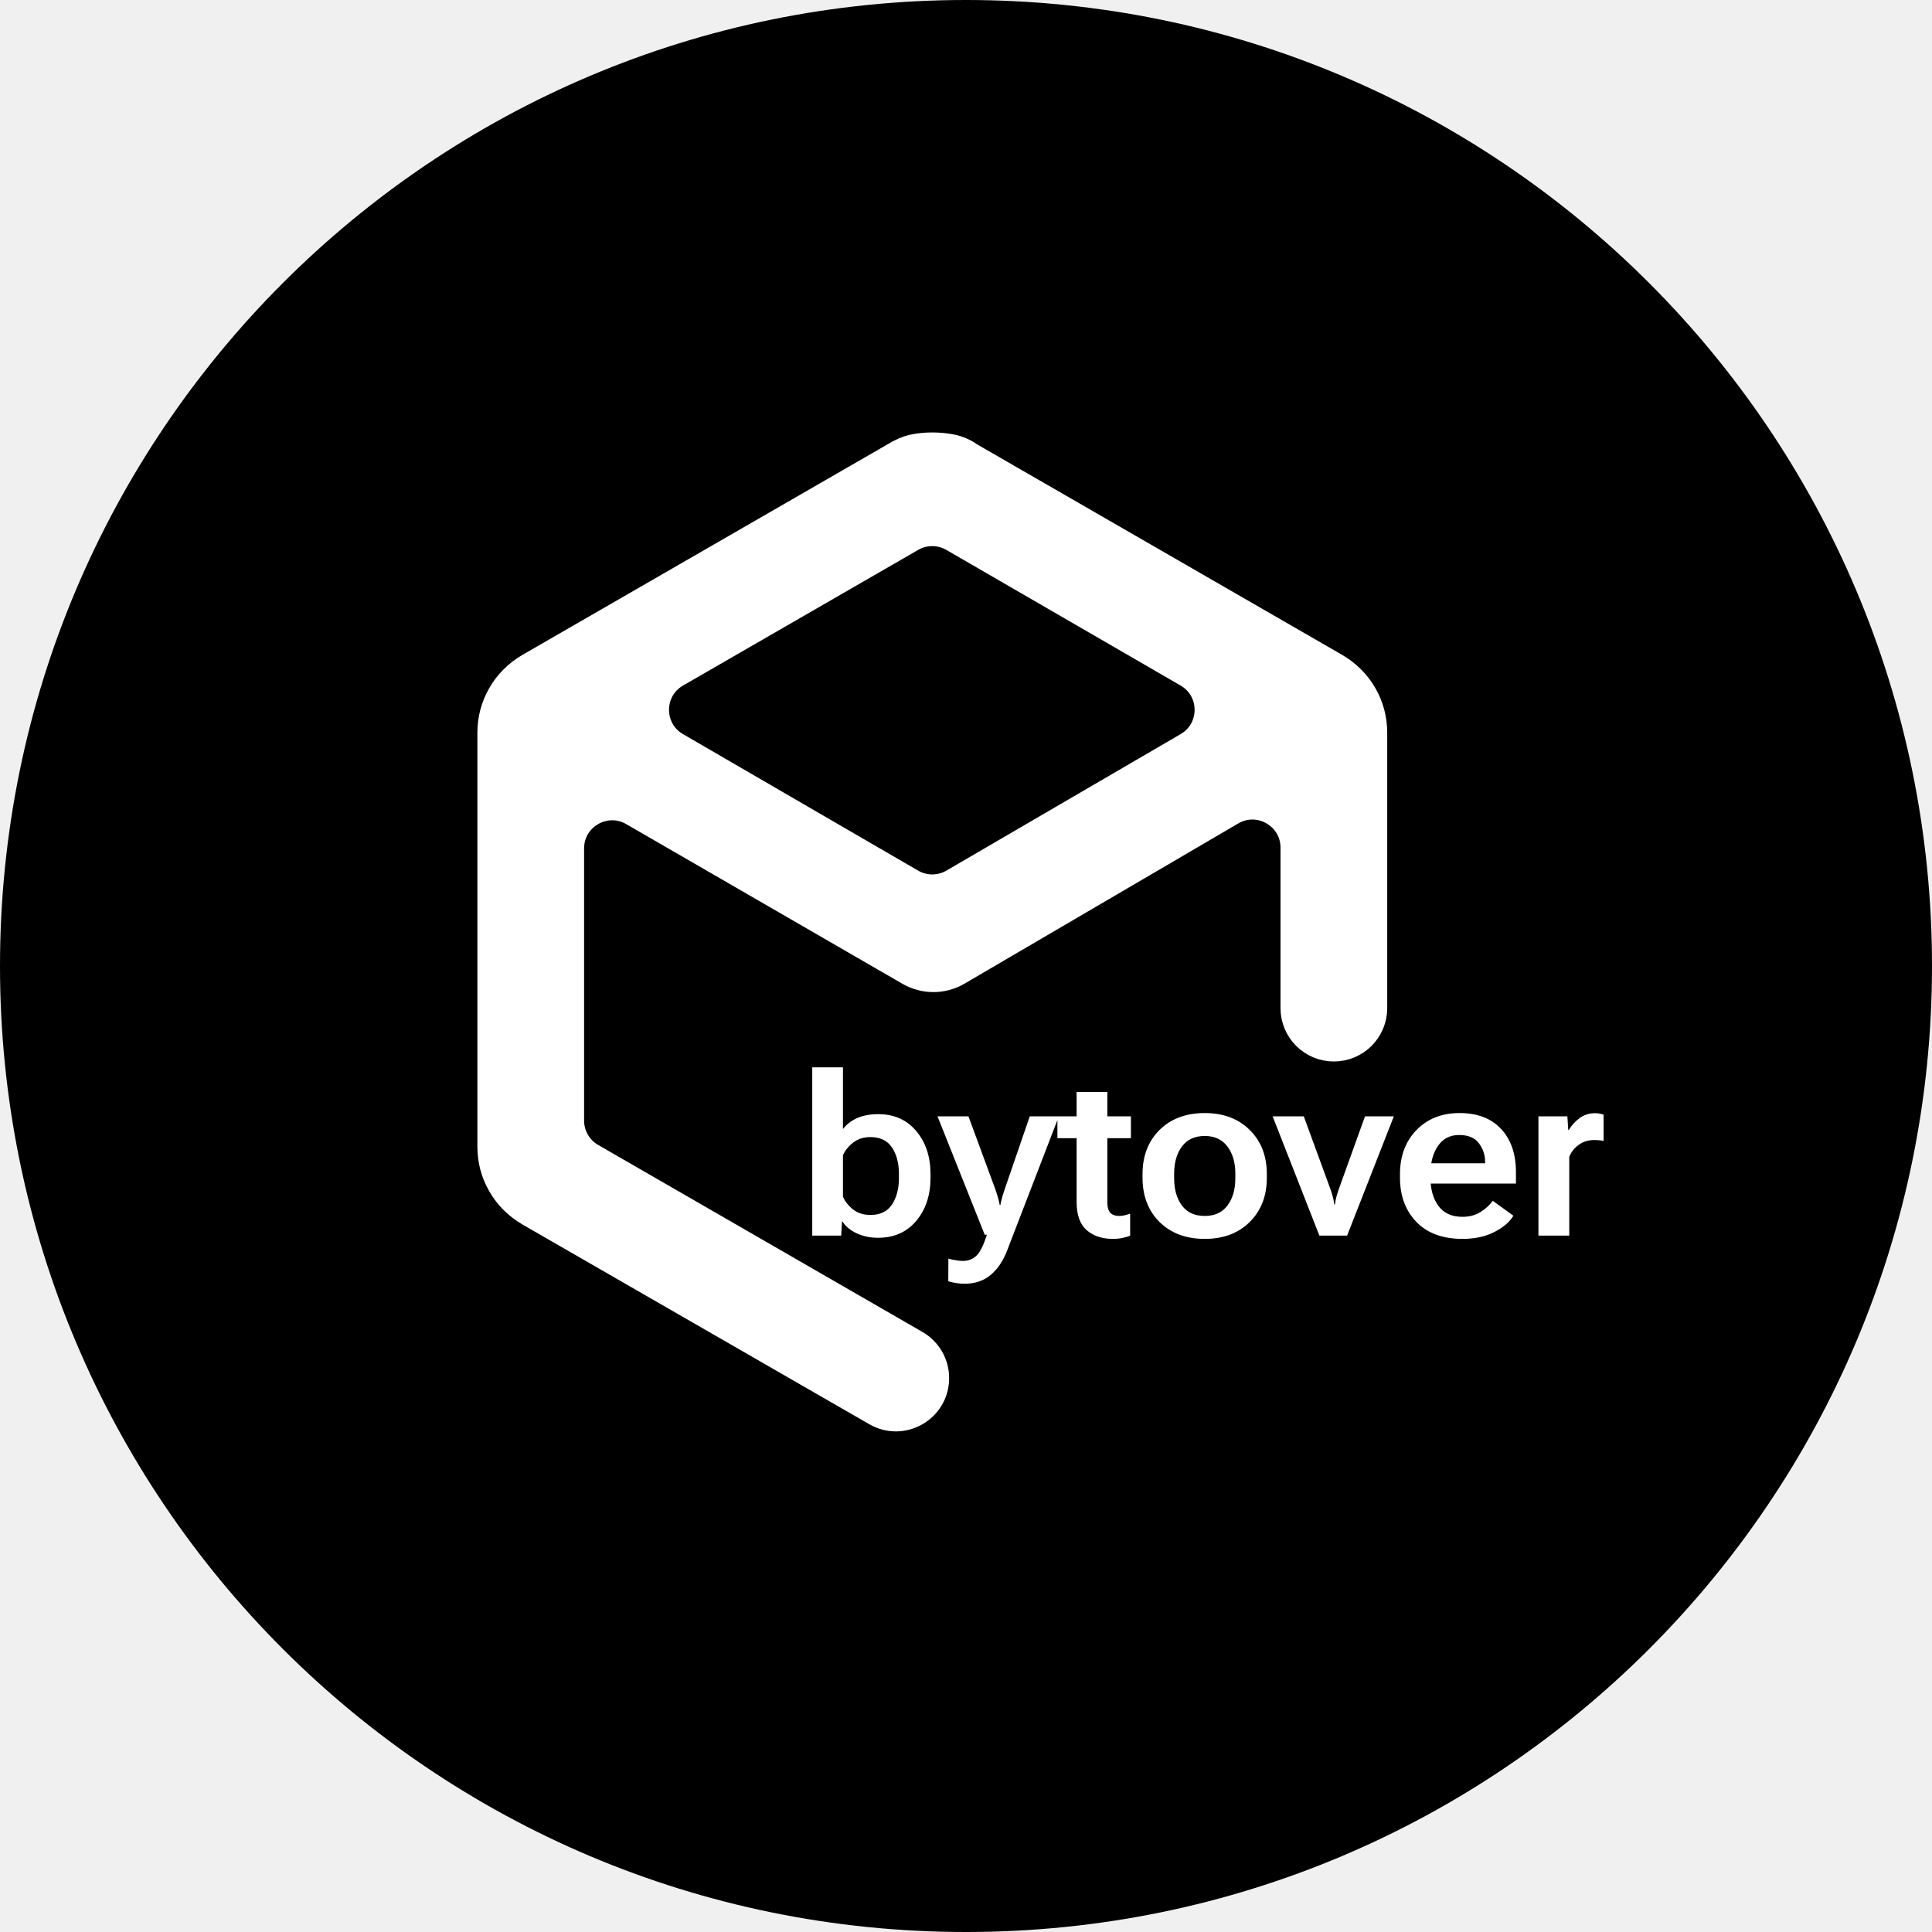
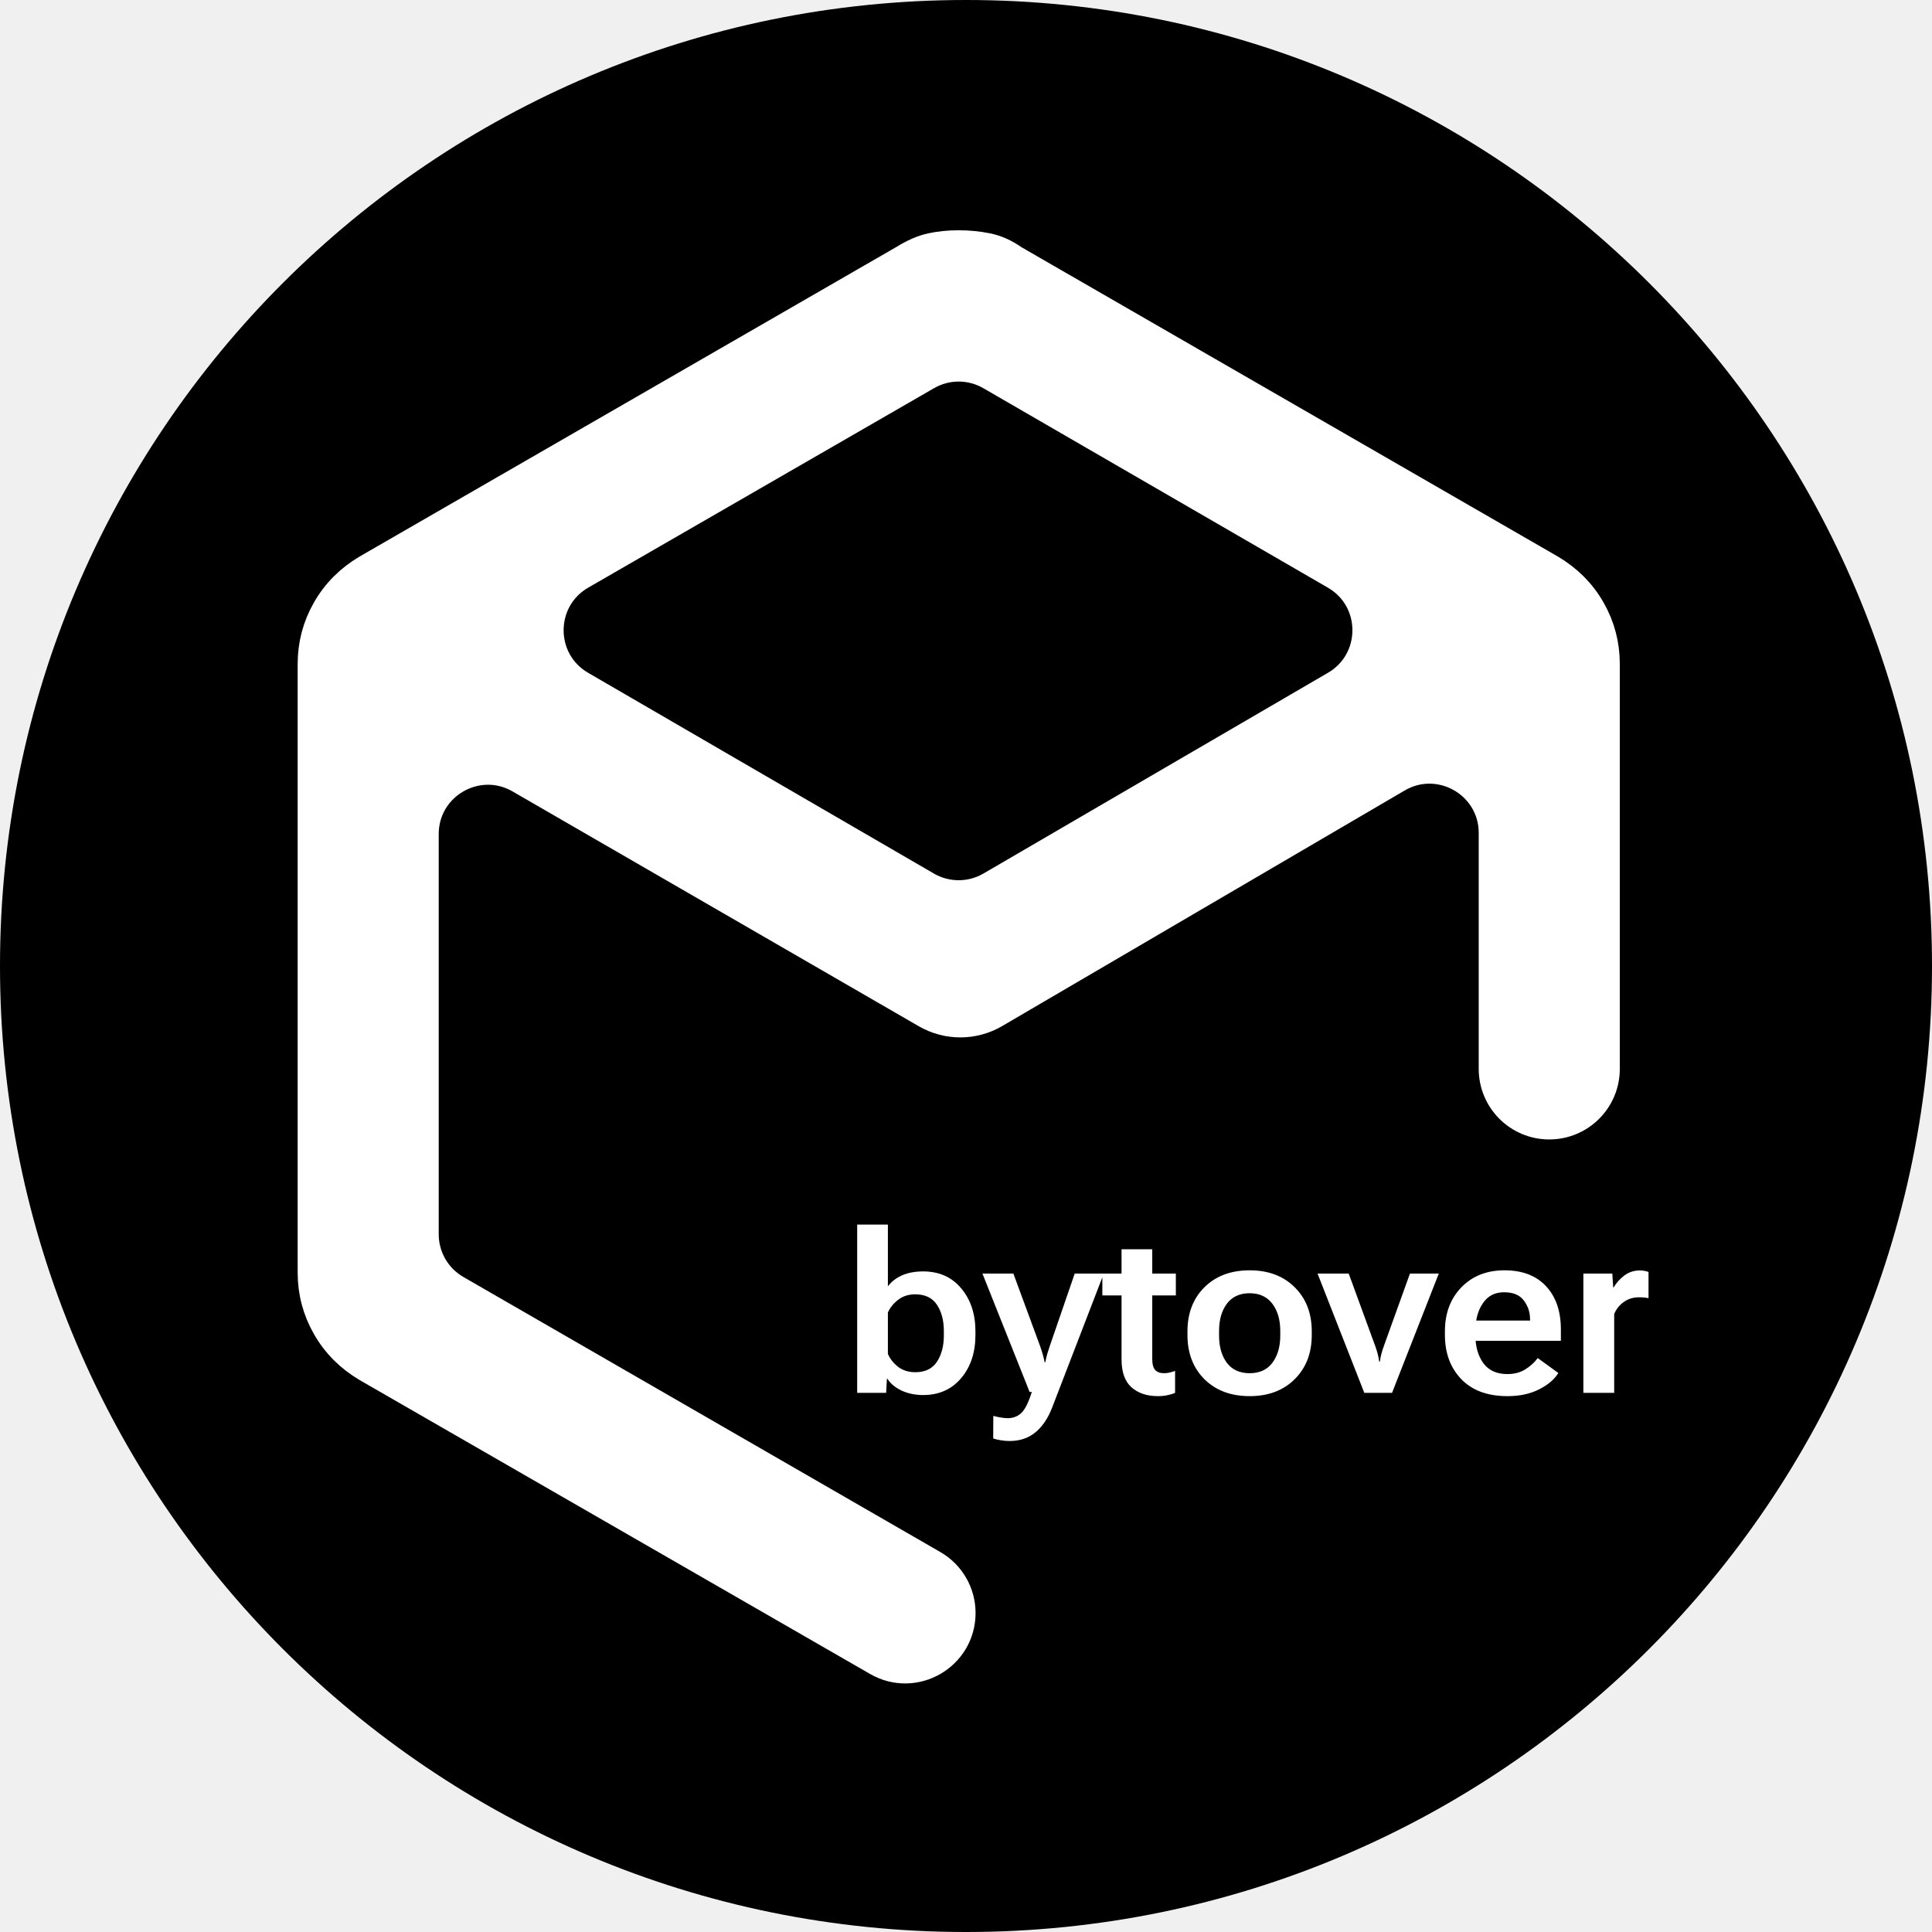
<svg xmlns="http://www.w3.org/2000/svg" version="1.1" width="86" height="86">
  <svg width="86" height="86" viewBox="0 0 86 86" fill="none">
    <rect width="86" height="86" rx="43" fill="black" />
-     <g clip-path="url(#clip0_1_11)">
-       <path fill-rule="evenodd" clip-rule="evenodd" d="M30.027 33.327C28.697 32.555 28.699 30.633 30.032 29.865L40.499 23.827C41.118 23.47 41.881 23.471 42.5 23.829L52.928 29.866C54.257 30.636 54.259 32.553 52.933 33.325L42.505 39.402C41.884 39.764 41.116 39.764 40.494 39.404L34.269 35.79L30.027 33.327ZM22 32.621V51.038C22 51.615 22.142 52.153 22.427 52.651C22.711 53.149 23.11 53.55 23.625 53.854L39.072 62.748C40.152 63.37 41.5 62.59 41.5 61.344C41.5 60.765 41.191 60.23 40.689 59.941L26.251 51.615C25.632 51.258 25.25 50.597 25.25 49.882V37.766C25.25 36.226 26.918 35.264 28.251 36.035L40.547 43.143C41.17 43.503 41.938 43.501 42.558 43.137L54.74 36.008C56.073 35.227 57.75 36.189 57.75 37.734V44.875C57.75 45.773 58.477 46.5 59.375 46.5C60.273 46.5 61 45.773 61 44.875V32.621C61 32.043 60.858 31.505 60.574 31.007C60.289 30.51 59.89 30.109 59.375 29.804L43.125 20.433C42.872 20.253 42.61 20.135 42.34 20.081C42.069 20.027 41.788 20 41.497 20C41.207 20 40.936 20.027 40.685 20.081C40.434 20.135 40.164 20.253 39.875 20.433L23.625 29.804C23.11 30.109 22.711 30.51 22.427 31.007C22.142 31.505 22 32.043 22 32.621Z" fill="white" stroke="white" stroke-width="1.5" />
-     </g>
-     <path d="M36.156 55V47.51H37.523V50.259C37.68 50.05 37.89 49.888 38.153 49.77C38.42 49.653 38.733 49.595 39.091 49.595C39.8 49.595 40.365 49.845 40.785 50.347C41.208 50.848 41.42 51.488 41.42 52.266V52.422C41.42 53.203 41.208 53.844 40.785 54.346C40.362 54.847 39.797 55.098 39.091 55.098C38.73 55.098 38.406 55.029 38.119 54.893C37.833 54.753 37.628 54.58 37.504 54.375H37.48L37.445 55H36.156ZM37.523 53.267C37.615 53.481 37.764 53.672 37.973 53.838C38.184 54.001 38.441 54.082 38.744 54.082C39.18 54.082 39.501 53.927 39.706 53.618C39.911 53.306 40.014 52.915 40.014 52.446V52.246C40.014 51.777 39.911 51.388 39.706 51.079C39.501 50.77 39.179 50.615 38.739 50.615C38.44 50.615 38.184 50.698 37.973 50.864C37.764 51.027 37.615 51.214 37.523 51.426V53.267ZM42.211 57.031L42.216 56.025C42.3 56.051 42.403 56.074 42.523 56.094C42.647 56.117 42.759 56.128 42.86 56.128C43.098 56.128 43.298 56.051 43.461 55.898C43.624 55.749 43.78 55.436 43.93 54.961H43.832L41.732 49.692H43.109L44.281 52.871C44.327 52.998 44.369 53.127 44.408 53.257C44.447 53.387 44.478 53.514 44.501 53.638H44.53C44.553 53.514 44.582 53.389 44.618 53.262C44.657 53.132 44.7 53.001 44.745 52.871L45.839 49.692H47.133L44.833 55.659C44.651 56.131 44.405 56.496 44.096 56.753C43.786 57.013 43.401 57.144 42.938 57.144C42.798 57.144 42.665 57.132 42.538 57.109C42.414 57.09 42.305 57.064 42.211 57.031ZM47.069 50.664V49.692H50.341V50.664H47.069ZM47.924 53.511V50.234V50.093V48.608H49.291V53.501C49.291 53.729 49.335 53.89 49.423 53.984C49.511 54.079 49.643 54.126 49.818 54.126C49.9 54.126 49.981 54.116 50.062 54.097C50.147 54.077 50.228 54.053 50.307 54.023V55C50.225 55.039 50.116 55.073 49.98 55.102C49.846 55.132 49.7 55.147 49.54 55.147C49.052 55.147 48.66 55.015 48.363 54.751C48.07 54.487 47.924 54.074 47.924 53.511ZM50.858 52.422V52.266C50.858 51.455 51.111 50.799 51.615 50.298C52.123 49.797 52.794 49.546 53.627 49.546C54.457 49.546 55.124 49.797 55.629 50.298C56.137 50.799 56.391 51.455 56.391 52.266V52.422C56.391 53.236 56.137 53.893 55.629 54.395C55.124 54.896 54.457 55.147 53.627 55.147C52.794 55.147 52.123 54.896 51.615 54.395C51.111 53.893 50.858 53.236 50.858 52.422ZM52.265 52.241V52.451C52.265 52.946 52.38 53.35 52.611 53.662C52.842 53.971 53.181 54.126 53.627 54.126C54.07 54.126 54.407 53.971 54.638 53.662C54.872 53.35 54.989 52.946 54.989 52.451V52.241C54.989 51.75 54.872 51.348 54.638 51.035C54.403 50.723 54.066 50.566 53.627 50.566C53.184 50.566 52.846 50.723 52.611 51.035C52.38 51.348 52.265 51.75 52.265 52.241ZM56.649 49.692H58.036L59.223 52.935C59.268 53.065 59.304 53.18 59.33 53.281C59.356 53.382 59.377 53.493 59.394 53.613H59.423C59.439 53.49 59.46 53.379 59.486 53.281C59.512 53.18 59.548 53.065 59.594 52.935L60.761 49.692H62.045L59.965 55H58.73L56.649 49.692ZM62.318 52.422V52.266C62.318 51.462 62.562 50.807 63.051 50.303C63.542 49.798 64.182 49.546 64.97 49.546C65.764 49.546 66.381 49.782 66.82 50.254C67.26 50.726 67.48 51.367 67.48 52.178V52.685H63.261V51.782H66.112L66.107 51.714C66.107 51.411 66.016 51.138 65.834 50.894C65.652 50.646 65.357 50.523 64.95 50.523C64.543 50.523 64.229 50.685 64.008 51.011C63.786 51.333 63.676 51.743 63.676 52.241V52.446C63.676 52.941 63.793 53.351 64.027 53.677C64.265 54.002 64.621 54.165 65.097 54.165C65.406 54.165 65.673 54.095 65.897 53.955C66.125 53.812 66.309 53.644 66.449 53.452L67.367 54.116C67.201 54.393 66.92 54.634 66.522 54.839C66.125 55.044 65.652 55.147 65.102 55.147C64.216 55.147 63.531 54.894 63.046 54.39C62.561 53.885 62.318 53.229 62.318 52.422ZM68.481 55V49.692H69.769L69.809 50.303H69.833C69.95 50.101 70.108 49.925 70.307 49.775C70.508 49.626 70.741 49.551 71.005 49.551C71.076 49.551 71.15 49.559 71.225 49.575C71.299 49.592 71.352 49.606 71.381 49.619V50.786C71.316 50.773 71.249 50.763 71.181 50.757C71.116 50.75 71.042 50.747 70.961 50.747C70.694 50.747 70.465 50.819 70.272 50.962C70.08 51.102 69.94 51.279 69.853 51.494V55H68.481Z" fill="white" />
-     <defs>
-       <clipPath id="SvgjsClipPath1001">
-         <rect width="42" height="49" fill="white" transform="translate(21 19)" />
-       </clipPath>
-     </defs>
+     <path fill-rule="evenodd" clip-rule="evenodd" d="M25.804 30.598C23.848 29.463 23.852 26.637 25.811 25.507L41.204 16.629C42.115 16.103 43.237 16.104 44.147 16.631L59.483 25.509C61.437 26.64 61.44 29.46 59.49 30.596L44.154 39.532C43.241 40.065 42.112 40.065 41.197 39.535L32.042 34.22L25.804 30.598ZM14 29.56V56.643C14 57.493 14.209 58.284 14.628 59.016C15.046 59.748 15.633 60.338 16.39 60.786L39.106 73.865C40.694 74.779 42.676 73.633 42.676 71.8C42.676 70.949 42.222 70.162 41.484 69.737L20.251 57.492C19.341 56.967 18.779 55.996 18.779 54.944V37.127C18.779 34.862 21.232 33.447 23.193 34.581L41.275 45.033C42.191 45.563 43.32 45.56 44.233 45.026L62.147 34.541C64.107 33.393 66.573 34.807 66.573 37.079V47.581C66.573 48.901 67.643 49.971 68.963 49.971C70.283 49.971 71.353 48.901 71.353 47.581V29.56C71.353 28.71 71.144 27.919 70.726 27.187C70.308 26.455 69.72 25.866 68.963 25.418L45.066 11.637C44.694 11.372 44.309 11.199 43.911 11.12C43.513 11.04 43.1 11 42.672 11C42.245 11 41.847 11.04 41.478 11.12C41.108 11.199 40.712 11.372 40.287 11.637L16.39 25.418C15.633 25.866 15.046 26.455 14.628 27.187C14.209 27.919 14 28.71 14 29.56Z" fill="white" stroke="white" stroke-width="1.5" />
+     <path d="M38.156 62V54.51H39.523V57.259C39.68 57.05 39.89 56.888 40.153 56.77C40.42 56.653 40.733 56.595 41.091 56.595C41.8 56.595 42.365 56.845 42.785 57.347C43.208 57.848 43.42 58.488 43.42 59.266V59.422C43.42 60.203 43.208 60.844 42.785 61.346C42.362 61.847 41.797 62.098 41.091 62.098C40.73 62.098 40.406 62.029 40.119 61.893C39.833 61.753 39.628 61.58 39.504 61.375H39.48L39.445 62H38.156ZM39.523 60.267C39.615 60.481 39.764 60.672 39.973 60.838C40.184 61.001 40.441 61.082 40.744 61.082C41.18 61.082 41.501 60.927 41.706 60.618C41.911 60.306 42.014 59.915 42.014 59.446V59.246C42.014 58.777 41.911 58.388 41.706 58.079C41.501 57.77 41.179 57.615 40.739 57.615C40.44 57.615 40.184 57.698 39.973 57.864C39.764 58.027 39.615 58.214 39.523 58.426V60.267ZM44.211 64.031L44.216 63.025C44.3 63.051 44.403 63.074 44.523 63.094C44.647 63.117 44.759 63.128 44.86 63.128C45.098 63.128 45.298 63.051 45.461 62.898C45.624 62.749 45.78 62.436 45.93 61.961H45.832L43.732 56.692H45.109L46.281 59.871C46.327 59.998 46.369 60.127 46.408 60.257C46.447 60.387 46.478 60.514 46.501 60.638H46.53C46.553 60.514 46.582 60.389 46.618 60.262C46.657 60.132 46.7 60.001 46.745 59.871L47.839 56.692H49.133L46.833 62.659C46.651 63.131 46.405 63.496 46.096 63.753C45.786 64.013 45.401 64.144 44.938 64.144C44.798 64.144 44.665 64.132 44.538 64.109C44.414 64.09 44.305 64.064 44.211 64.031ZM49.069 57.664V56.692H52.341V57.664H49.069ZM49.924 60.511V57.234V57.093V55.608H51.291V60.501C51.291 60.729 51.335 60.89 51.423 60.984C51.511 61.079 51.643 61.126 51.818 61.126C51.9 61.126 51.981 61.116 52.062 61.097C52.147 61.077 52.228 61.053 52.307 61.023V62C52.225 62.039 52.116 62.073 51.98 62.102C51.846 62.132 51.7 62.147 51.54 62.147C51.052 62.147 50.66 62.015 50.363 61.751C50.07 61.487 49.924 61.074 49.924 60.511ZM52.858 59.422V59.266C52.858 58.455 53.111 57.799 53.615 57.298C54.123 56.797 54.794 56.546 55.627 56.546C56.457 56.546 57.124 56.797 57.629 57.298C58.137 57.799 58.391 58.455 58.391 59.266V59.422C58.391 60.236 58.137 60.893 57.629 61.395C57.124 61.896 56.457 62.147 55.627 62.147C54.794 62.147 54.123 61.896 53.615 61.395C53.111 60.893 52.858 60.236 52.858 59.422ZM54.265 59.241V59.451C54.265 59.946 54.38 60.35 54.611 60.662C54.842 60.971 55.181 61.126 55.627 61.126C56.07 61.126 56.407 60.971 56.638 60.662C56.872 60.35 56.989 59.946 56.989 59.451V59.241C56.989 58.75 56.872 58.348 56.638 58.035C56.403 57.723 56.066 57.566 55.627 57.566C55.184 57.566 54.846 57.723 54.611 58.035C54.38 58.348 54.265 58.75 54.265 59.241ZM58.649 56.692H60.036L61.223 59.935C61.268 60.065 61.304 60.18 61.33 60.281C61.356 60.382 61.377 60.493 61.394 60.613H61.423C61.439 60.49 61.46 60.379 61.486 60.281C61.512 60.18 61.548 60.065 61.594 59.935L62.761 56.692H64.045L61.965 62H60.73L58.649 56.692ZM64.318 59.422V59.266C64.318 58.462 64.562 57.807 65.051 57.303C65.542 56.798 66.182 56.546 66.97 56.546C67.764 56.546 68.381 56.782 68.82 57.254C69.26 57.726 69.48 58.367 69.48 59.178V59.685H65.261V58.782H68.112L68.107 58.714C68.107 58.411 68.016 58.138 67.834 57.894C67.652 57.646 67.357 57.523 66.95 57.523C66.543 57.523 66.229 57.685 66.008 58.011C65.787 58.333 65.676 58.743 65.676 59.241V59.446C65.676 59.941 65.793 60.351 66.027 60.677C66.265 61.002 66.621 61.165 67.097 61.165C67.406 61.165 67.673 61.095 67.897 60.955C68.125 60.812 68.309 60.644 68.449 60.452L69.367 61.116C69.201 61.393 68.92 61.634 68.522 61.839C68.125 62.044 67.652 62.147 67.102 62.147C66.216 62.147 65.531 61.894 65.046 61.39C64.561 60.885 64.318 60.229 64.318 59.422ZM70.481 62V56.692H71.769L71.809 57.303H71.833C71.95 57.101 72.108 56.925 72.307 56.775C72.508 56.626 72.741 56.551 73.005 56.551C73.076 56.551 73.15 56.559 73.225 56.575C73.299 56.592 73.352 56.606 73.381 56.619V57.786C73.316 57.773 73.249 57.763 73.181 57.757C73.116 57.75 73.042 57.747 72.961 57.747C72.694 57.747 72.465 57.819 72.272 57.962C72.08 58.102 71.94 58.279 71.853 58.494V62H70.481Z" fill="white" />
  </svg>
  <style>@media (prefers-color-scheme: light) { :root { filter: none; } }
@media (prefers-color-scheme: dark) { :root { filter: none; } }
</style>
</svg>
